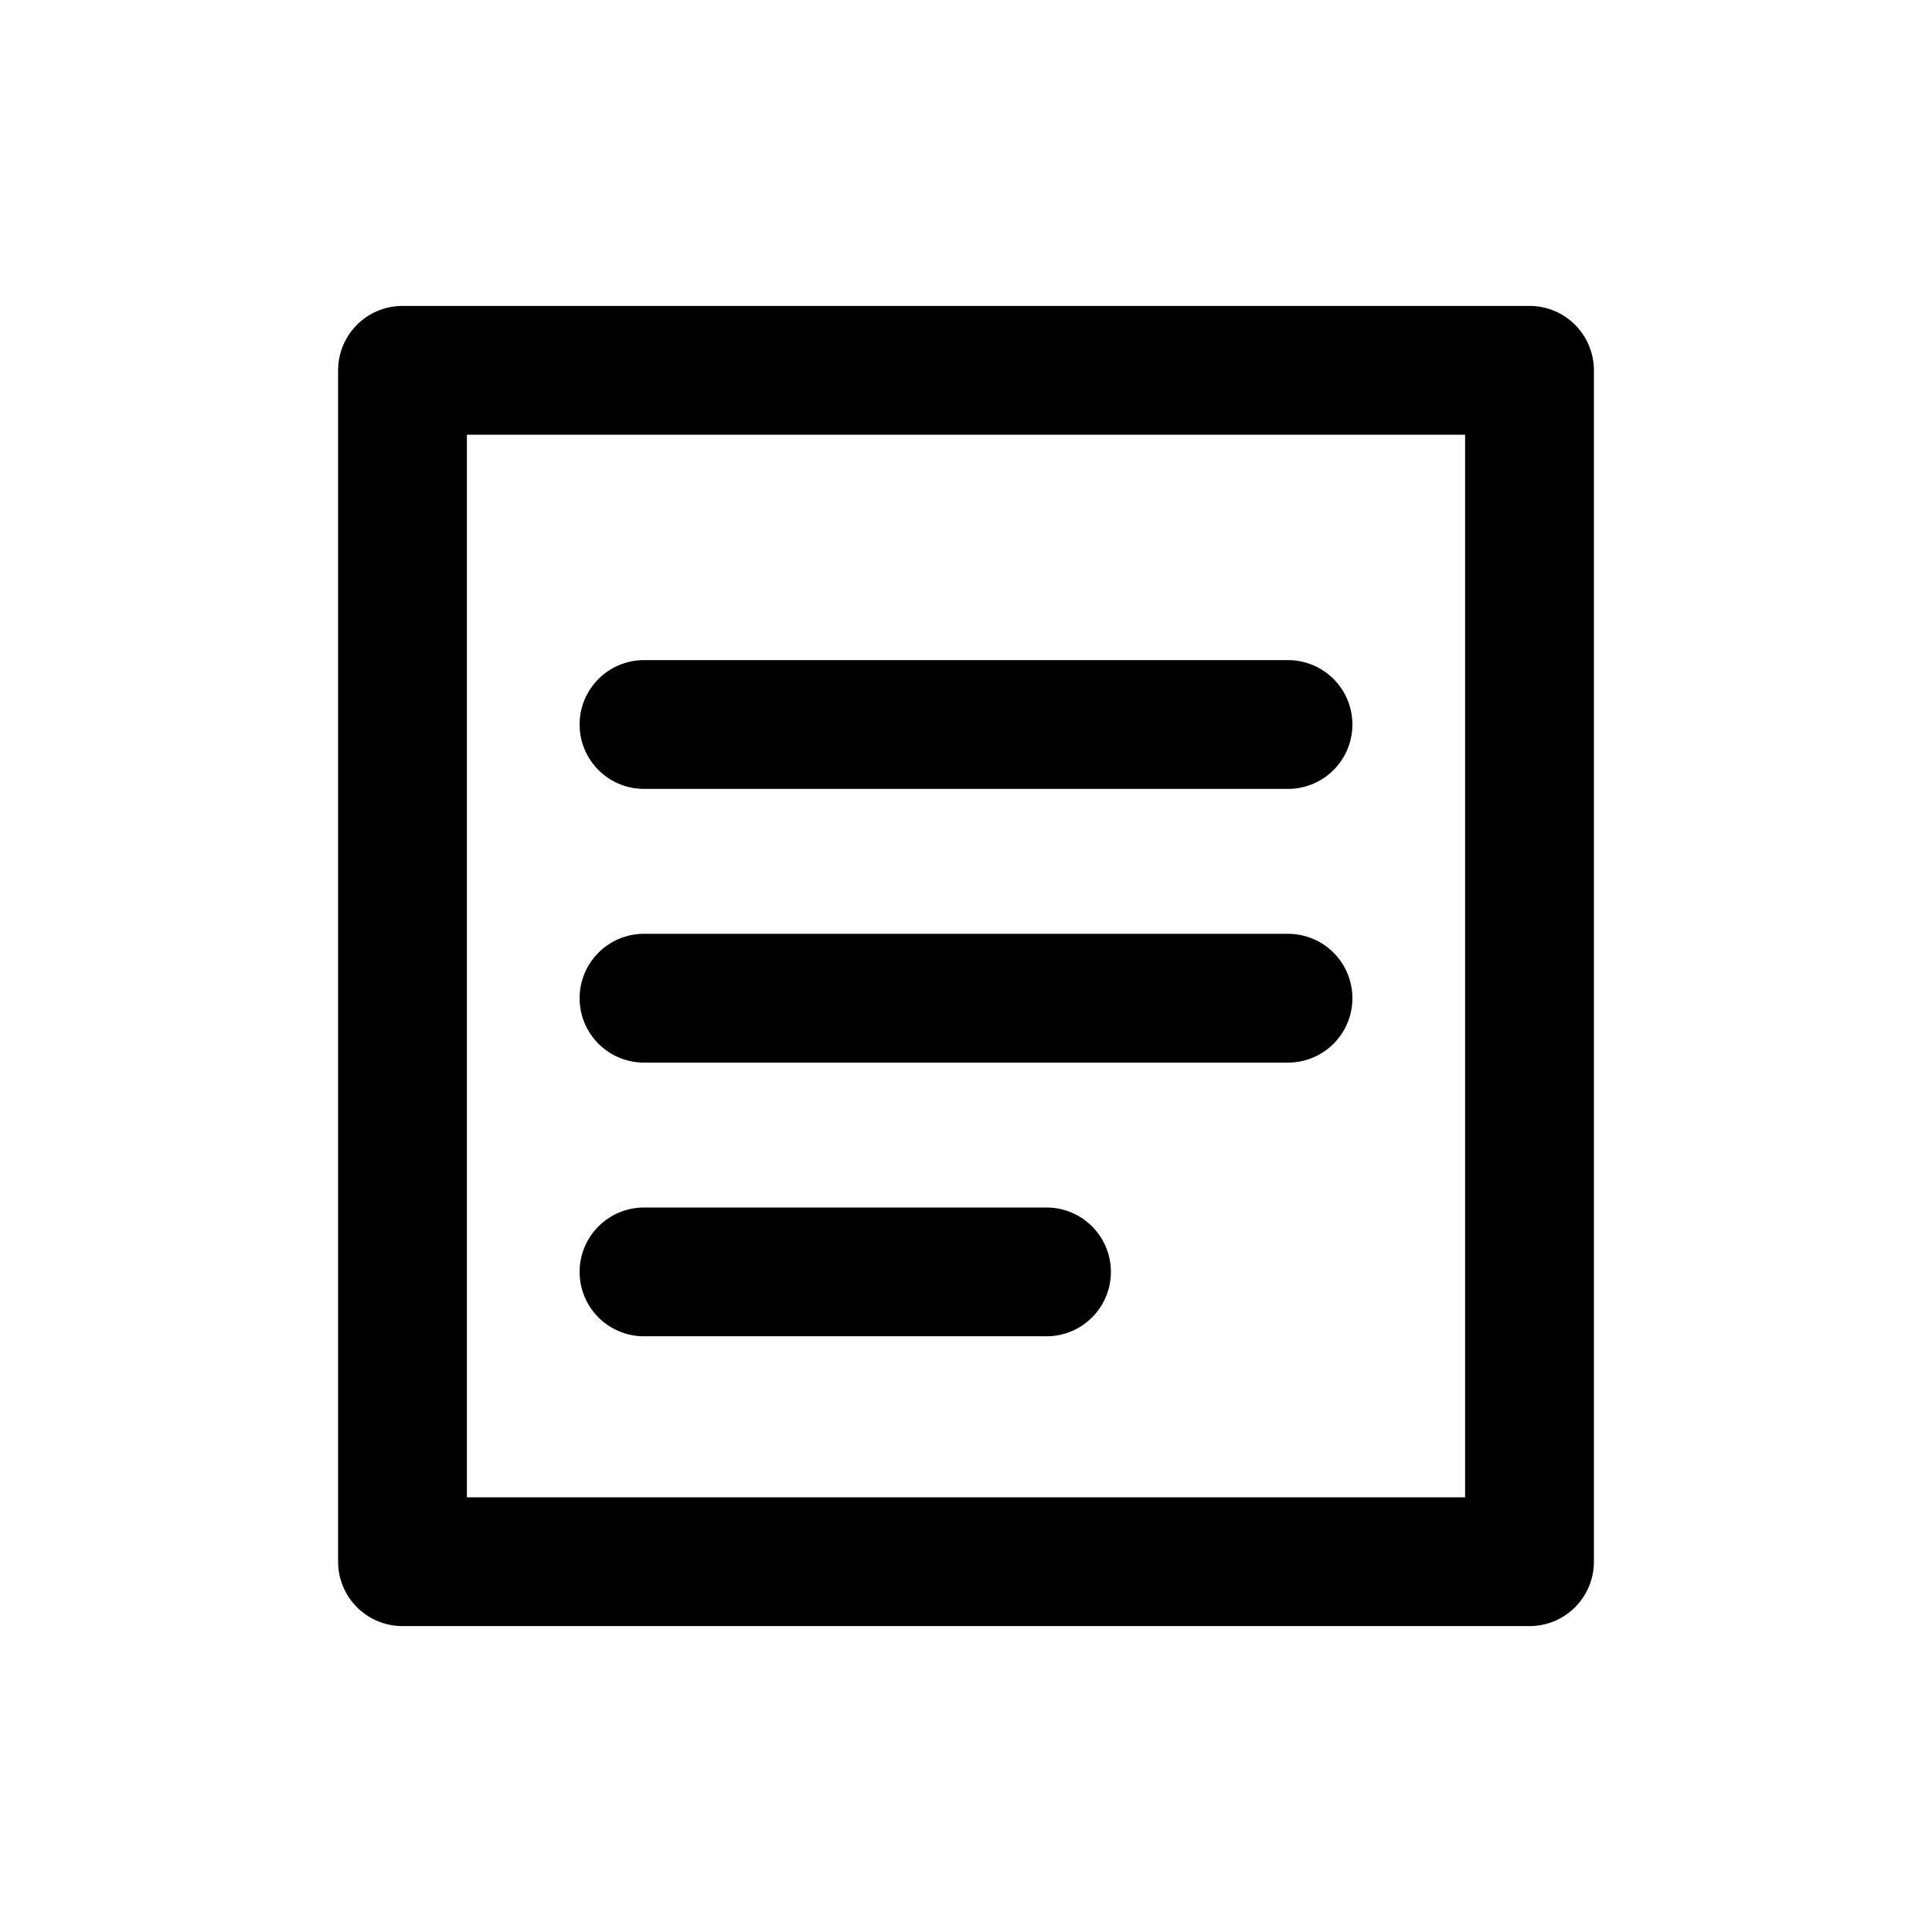
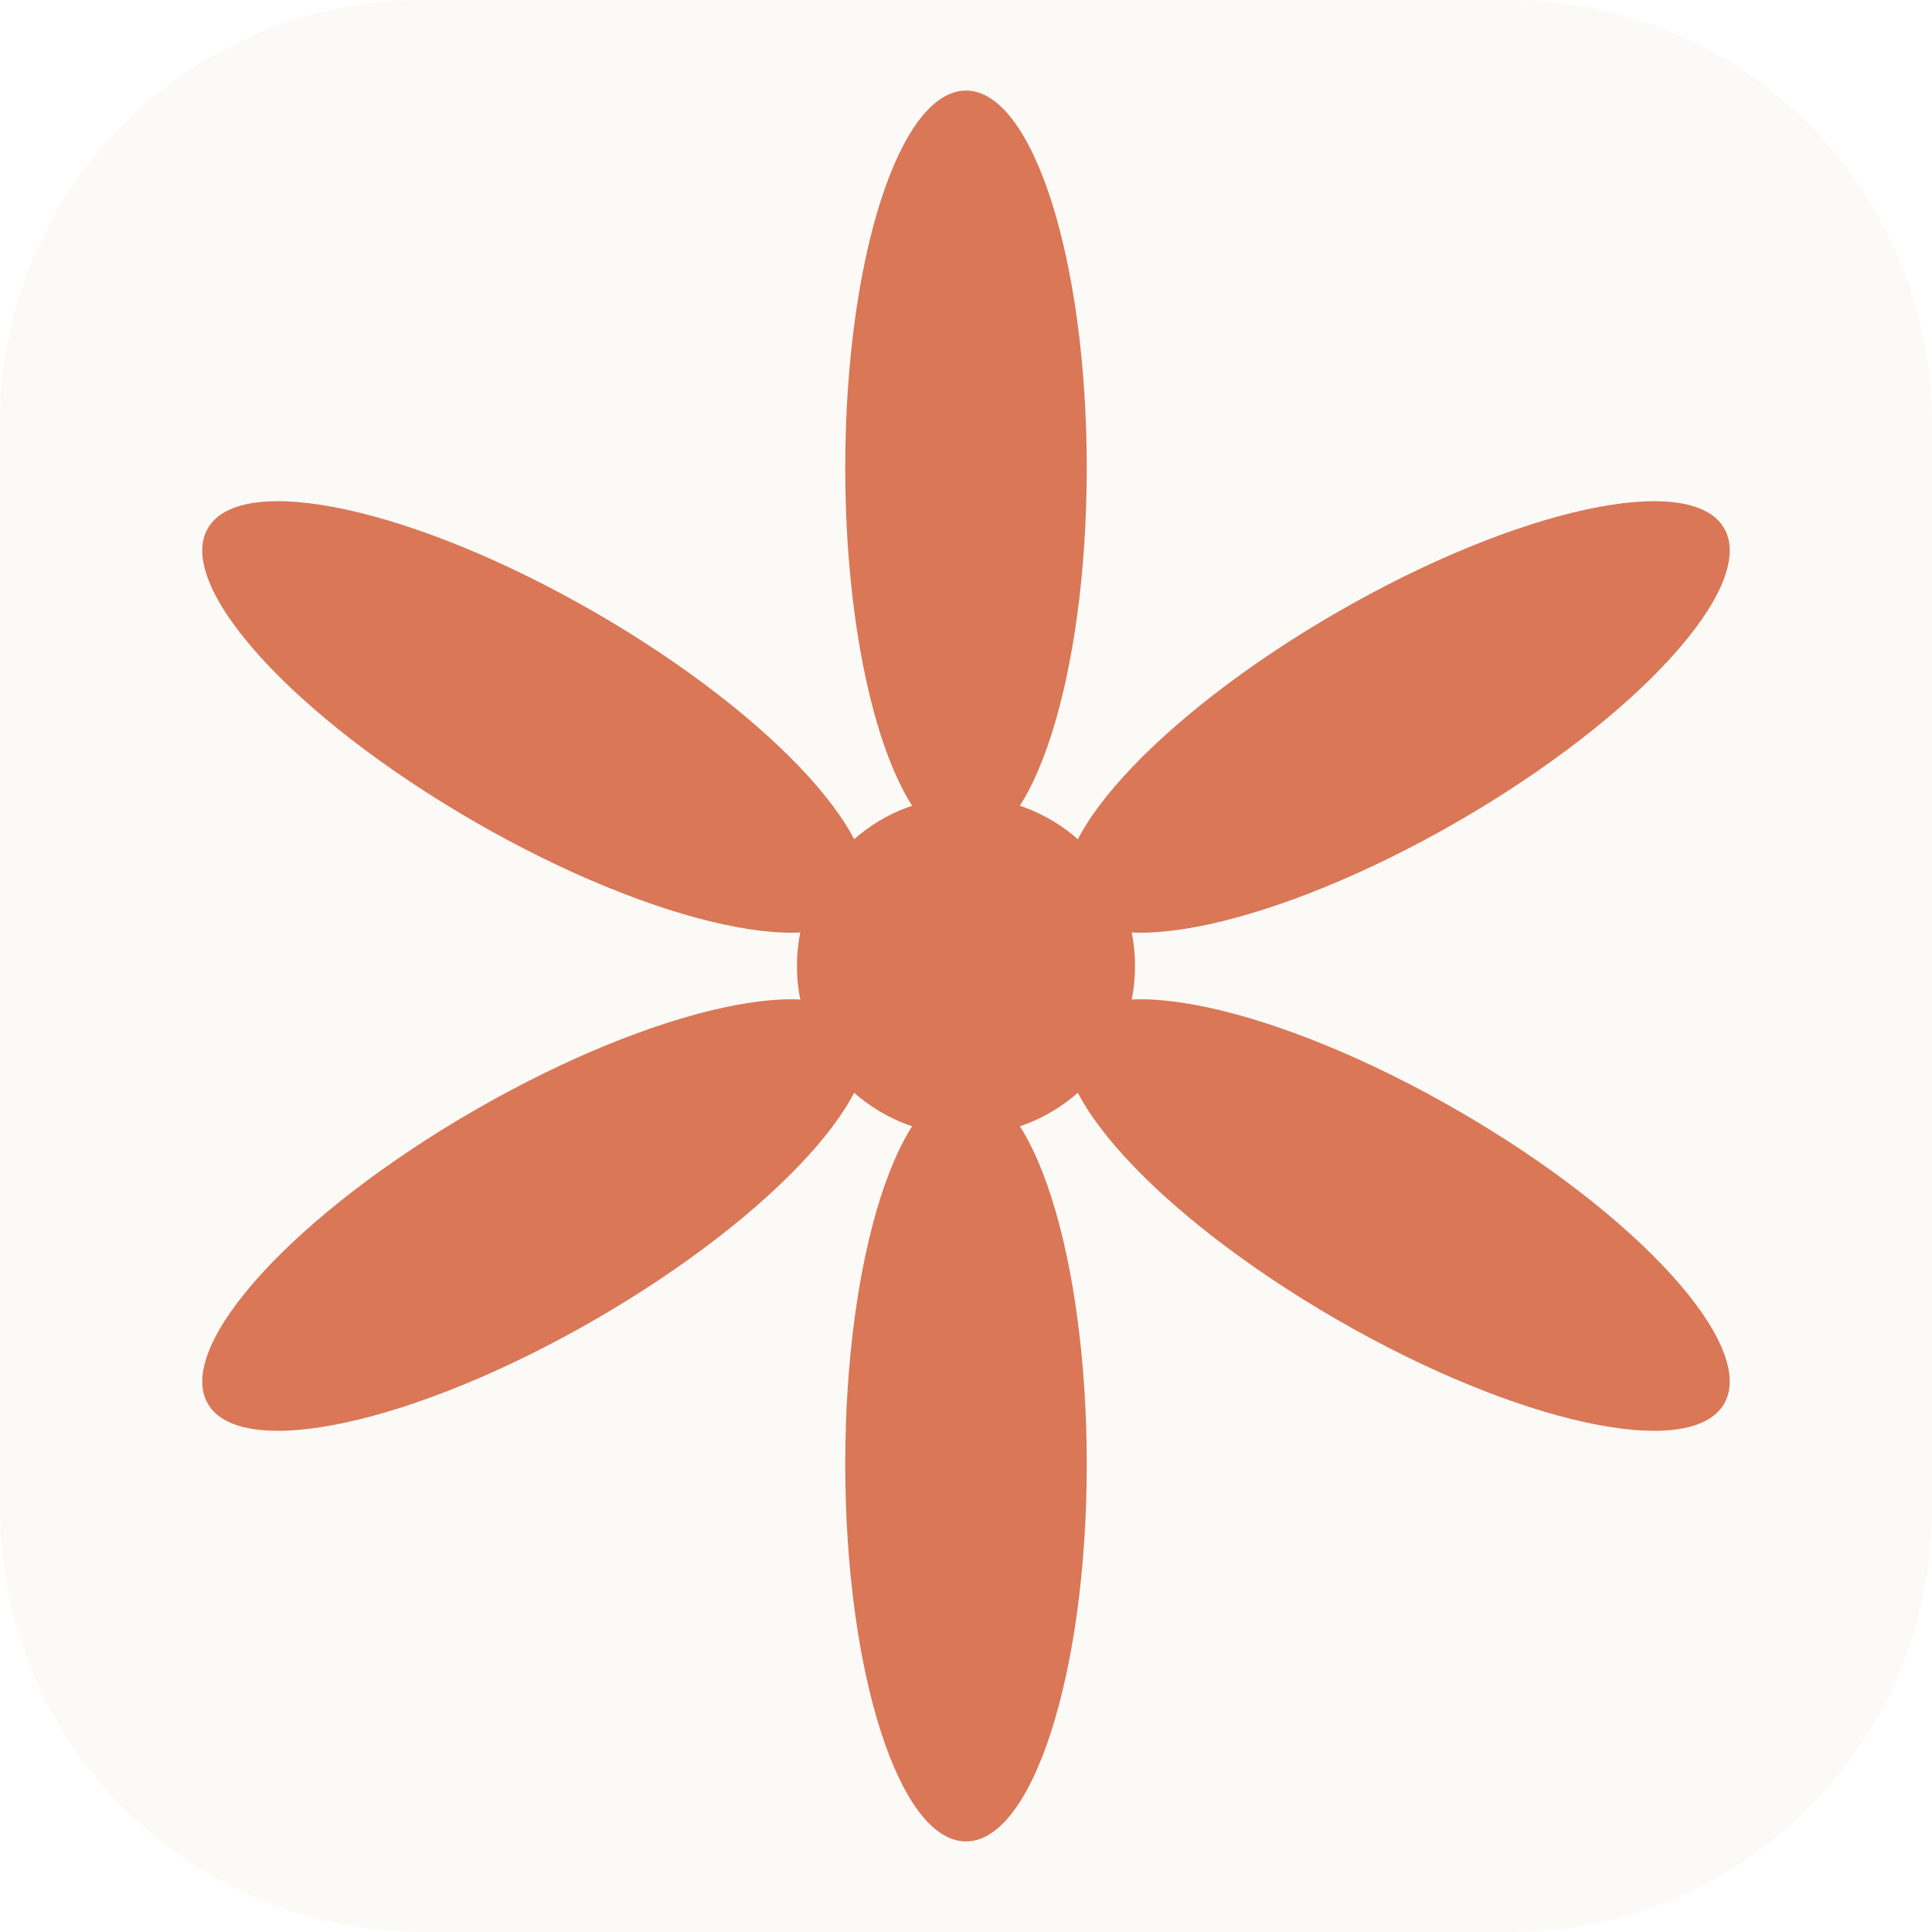
- <svg xmlns="http://www.w3.org/2000/svg" viewBox="0 0 24 24" fill="none" stroke="currentColor" stroke-width="1.6" stroke-linecap="round" stroke-linejoin="round">
-   <path d="M5 4.6h14v14.8H5z" />
-   <path d="M8 9h8M8 12.4h8M8 15.8h5" />
+ <svg xmlns="http://www.w3.org/2000/svg" viewBox="0 0 64 64" fill="none">
+   <rect width="64" height="64" rx="14" fill="#FBFAF7" />
+   <g fill="#D97757">
+     <ellipse cx="32" cy="15.5" rx="4" ry="12.5" />
+     <ellipse cx="32" cy="15.5" rx="4" ry="12.5" transform="rotate(60 32 32)" />
+     <ellipse cx="32" cy="15.5" rx="4" ry="12.5" transform="rotate(120 32 32)" />
+     <ellipse cx="32" cy="15.5" rx="4" ry="12.5" transform="rotate(180 32 32)" />
+     <ellipse cx="32" cy="15.5" rx="4" ry="12.5" transform="rotate(240 32 32)" />
+     <ellipse cx="32" cy="15.5" rx="4" ry="12.5" transform="rotate(300 32 32)" />
+   </g>
+   <circle cx="32" cy="32" r="5.6" fill="#D97757" />
</svg>
